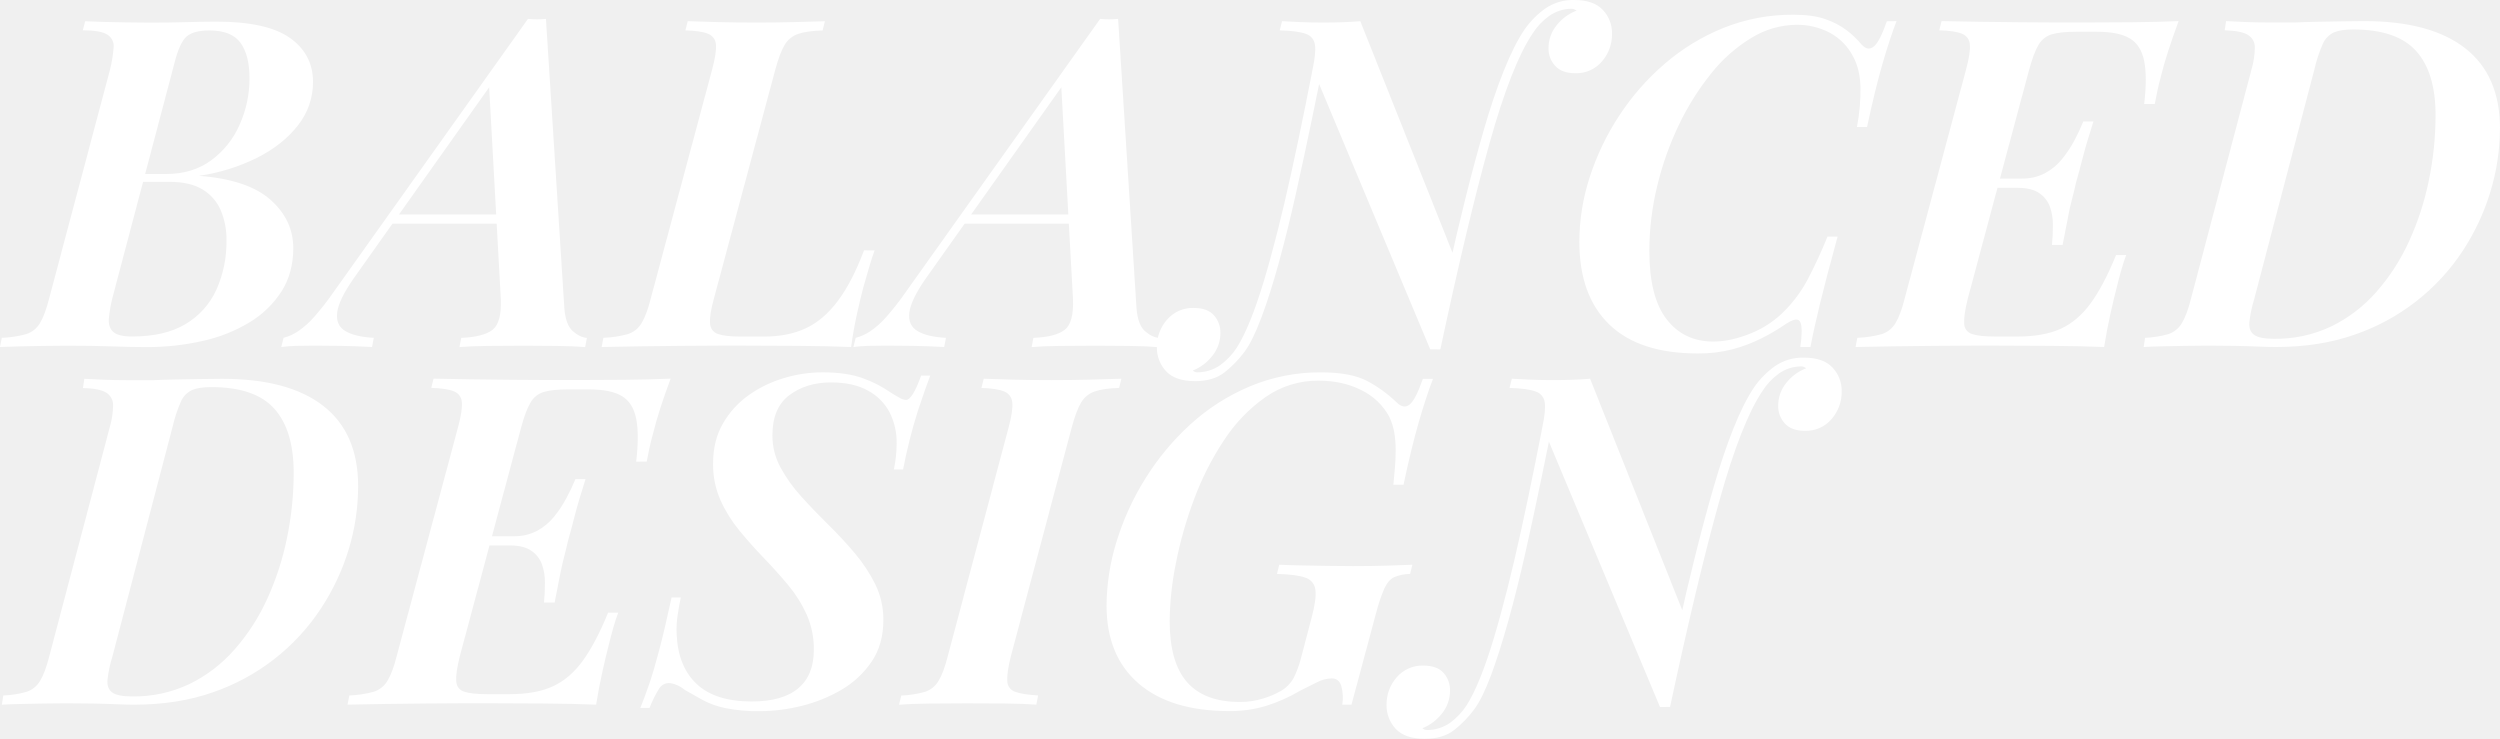
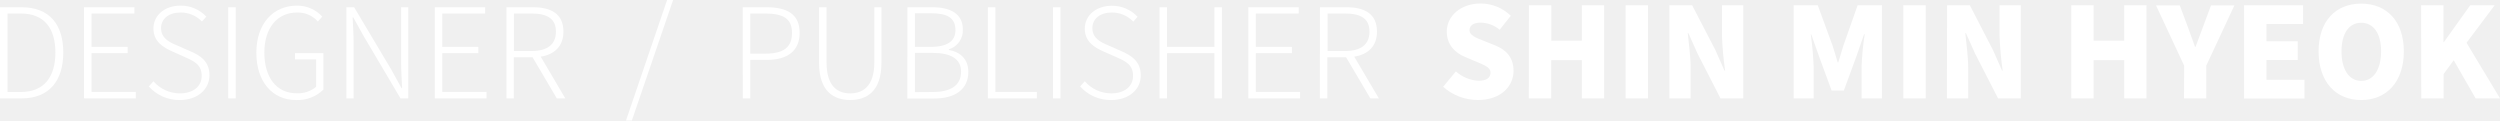
- <svg xmlns="http://www.w3.org/2000/svg" viewBox="0 0 1412.05 417.28">
+ <svg xmlns="http://www.w3.org/2000/svg" viewBox="0 0 799.7 38.55">
  <defs>
    <style>.cls-1{fill:#fff;}</style>
  </defs>
  <g id="Layer_2" data-name="Layer 2">
    <g id="Layer_1-2" data-name="Layer 1">
-       <path class="cls-1" d="M122.2,12.22q28.61,0,41.6,9.23t13,24.83a39,39,0,0,1-8.45,24.44q-8.44,10.92-23,18.33a109,109,0,0,1-33,10.27q27.56,2.09,40.43,13.52t12.87,27.3q0,14-6.63,24.44A55.72,55.72,0,0,1,141.05,182a87.16,87.16,0,0,1-26.39,10.53,140.69,140.69,0,0,1-32,3.51q-8.84,0-19.37-.39t-25.87-.39q-6.49,0-13.52.13l-13.26.26Q4.42,195.79,0,196l1-5.2a59,59,0,0,0,13.78-2.08,13.84,13.84,0,0,0,7.8-6.24q2.86-4.68,5.2-14l34.32-129a76.45,76.45,0,0,0,2.08-12.61,7.62,7.62,0,0,0-3.51-7.28q-3.76-2.47-13.91-2.47L48.1,12q4.42.25,10.53.39l13.13.26q7,.13,13,.13,11.17,0,19.89-.26T122.2,12.22ZM73.58,102.7l1-4.42H93.86q14.82,0,25.35-7.67a49.37,49.37,0,0,0,16.12-20.15,63.46,63.46,0,0,0,5.59-26.26q0-13-5.07-20t-17.55-7q-9.1,0-13,3.51T98.54,35.62L63.44,168.48a75.25,75.25,0,0,0-1.95,11.44c-.26,3.29.56,5.81,2.47,7.54s5.46,2.6,10.66,2.6q18.47,0,30.16-7a43.36,43.36,0,0,0,17.42-19.37,65.8,65.8,0,0,0,5.72-27.95,42,42,0,0,0-3.25-17A25.4,25.4,0,0,0,114.4,107q-7-4.29-18.72-4.29ZM199.94,157q-8.58,12.22-9.49,19.5t4.68,10.53q5.58,3.26,16,3.77l-1,5.2q-9.89-.53-17.81-.65t-15-.13q-6,0-10.14.13c-2.77.09-5.55.3-8.32.65l1.3-5.2a27.17,27.17,0,0,0,8.32-3.77,48.6,48.6,0,0,0,9-8.06,154.55,154.55,0,0,0,11.05-14.17L298.22,10.66a46.89,46.89,0,0,0,5.07.26,46.89,46.89,0,0,0,5.07-.26l10.4,163.54q.78,9.36,4.81,12.87c2.68,2.34,5.33,3.6,7.93,3.77l-1,5.2q-6.24-.53-16-.65t-18.59-.13q-10.92,0-20.8.13t-15.6.65l1-5.2q12.48-.51,17.68-4.55T282.88,169L276.12,46.28,282.88,40Zm23.14-35.88H299l-2.08,5.2H218.4ZM494,141.44q-1.56,4.16-3.12,9.62t-3.38,11.7q-1.31,4.94-3.38,14.17T480.74,196q-13.26-.53-29.77-.65t-29.51-.13h-16q-9.75,0-21.06.13l-22.88.26q-11.58.14-21.71.39l1-5.2a59.17,59.17,0,0,0,13.78-2.08,13.84,13.84,0,0,0,7.8-6.24q2.85-4.68,5.2-14l34.58-129q2.59-9.62,2.21-14.17A6.92,6.92,0,0,0,400,19.11q-4-1.7-12.87-1.95l1.3-5.2q6.24.25,16.9.52t22.62.26q10.65,0,20.67-.26T465.92,12l-1.3,5.2q-8.85.25-13.78,1.95a14,14,0,0,0-7.67,6.24q-2.73,4.54-5.33,14.17l-34.58,129q-2.61,9.36-2.21,14a6.45,6.45,0,0,0,4.55,6.11q4.15,1.43,12.74,1.43H431.6q13.51,0,23.53-4.68T473.2,170q8.06-10.66,14.82-28.6ZM523.11,157q-8.58,12.22-9.49,19.5c-.61,4.85,1,8.36,4.68,10.53s9.06,3.43,16,3.77l-1,5.2q-9.87-.53-17.81-.65t-15-.13q-6,0-10.14.13c-2.77.09-5.54.3-8.32.65l1.3-5.2a27.07,27.07,0,0,0,8.32-3.77,48,48,0,0,0,9-8.06,154.55,154.55,0,0,0,11.05-14.17L621.39,10.66a46.89,46.89,0,0,0,5.07.26,46.89,46.89,0,0,0,5.07-.26l10.4,163.54q.78,9.36,4.81,12.87t7.93,3.77l-1,5.2q-6.24-.53-16-.65t-18.59-.13q-10.92,0-20.8.13c-6.58.09-11.79.3-15.6.65l1-5.2q12.48-.51,17.68-4.55T606.05,169L599.29,46.28,606.05,40Zm23.14-35.88h75.92l-2.08,5.2H541.57Zm130.26,89.18a22.73,22.73,0,0,0,12.61-4,37.7,37.7,0,0,0,9.49-10q7.54-12,15.21-37.44t15.6-61.62q7.94-36.13,16-79.3l4.42,5.46q-4.16,21.32-8.71,43.29t-9.23,42.9q-4.68,20.93-9.62,38.87t-9.88,31.07q-4.93,13.14-9.62,19.37a61.83,61.83,0,0,1-11,11.31q-6.37,5.07-16.77,5.07-11.18,0-16.38-5.59a19.34,19.34,0,0,1-5.2-13.65,23,23,0,0,1,5.72-15.47,19,19,0,0,1,15.08-6.63q7.8,0,11.44,4.16a14.51,14.51,0,0,1,3.64,9.88,20.34,20.34,0,0,1-4.55,13,26.55,26.55,0,0,1-11.05,8.32,3.21,3.21,0,0,0,1.3.78A5,5,0,0,0,676.51,210.34Zm131.3-13L743.59,43.94c-.52-.87-1-1.6-1.3-2.21a17.89,17.89,0,0,1-1-2.21q2.09-9.62,1.43-14.17a7.44,7.44,0,0,0-5.2-6.24q-4.54-1.7-14.69-1.95l1.3-5.2c2.77.17,6.2.35,10.27.52s8.36.26,12.87.26q12.22,0,21.06-.78l53,133.12q-1,7.54-2,13.39t-2,12.74q-1,6.89-1.95,12.74t-2,13.39ZM887.37,4.94A22.32,22.32,0,0,0,875,9a35.49,35.49,0,0,0-9.23,9.75q-12,17.69-24.44,62.14T813.53,197.34l-3.64-7.28q3.9-17.42,8.32-37.57t9.49-40.43q5.07-20.28,10.4-38.74t11.18-33.15q5.85-14.69,11.83-23.53a48.89,48.89,0,0,1,11.7-11.83A27.51,27.51,0,0,1,889.19,0q10.92,0,16.12,5.59A19,19,0,0,1,910.51,19a23.31,23.31,0,0,1-5.72,15.73,18.94,18.94,0,0,1-15.08,6.63q-7.55,0-11.31-4.16a14.23,14.23,0,0,1-3.77-9.88,20.34,20.34,0,0,1,4.55-13A26.22,26.22,0,0,1,890.49,6a7.67,7.67,0,0,0-1.43-.78A4.69,4.69,0,0,0,887.37,4.94Zm183.82,7q-3.9,10.14-8.06,24.57t-8.58,35.23h-5.72a109.59,109.59,0,0,0,2-23q-.39-9.75-4-16.51a31.71,31.71,0,0,0-13.39-13.78A39.44,39.44,0,0,0,1014.77,14a49.34,49.34,0,0,0-25.35,7.28,85.81,85.81,0,0,0-22.75,20,147.53,147.53,0,0,0-18.33,29.12A171.83,171.83,0,0,0,936,105.17a155.21,155.21,0,0,0-4.42,36.53q0,26,9.75,38.61t26.39,12.61q9.88,0,21.32-4.68a55.86,55.86,0,0,0,19.76-13.52,75.8,75.8,0,0,0,12.09-16.64,268.1,268.1,0,0,0,11.31-24.44h5.72q-6.5,23.67-10,38.09T1022.57,196h-5.72a65.3,65.3,0,0,0,.78-8.84q0-5.72-2.08-6.5c-1.39-.52-3.55.18-6.5,2.08a116.6,116.6,0,0,1-14.3,8.45,85.84,85.84,0,0,1-16.25,6.11,75.75,75.75,0,0,1-19.63,2.34q-33,0-49.92-16.38t-16.9-46.8a118.36,118.36,0,0,1,5.85-36.4,143.76,143.76,0,0,1,16.64-34.71A138.43,138.43,0,0,1,940.28,36a119.11,119.11,0,0,1,33.28-20.28A104.1,104.1,0,0,1,1013,8.32q10.92,0,17.94,2.47a43.33,43.33,0,0,1,12,6.24,51.57,51.57,0,0,1,8.58,8.19q3.64,3.9,7,.91T1065.73,12Zm139.88,46.8q1.82-15.34,0-24.31T1203,21.71q-6.24-3.77-18.72-3.77h-11.7q-8.83,0-13.65,1.43a12.85,12.85,0,0,0-7.54,6q-2.73,4.54-5.33,14.17l-34.58,129q-2.34,9.36-2.08,14a6.24,6.24,0,0,0,4.42,6.11q4.15,1.43,13,1.43h12.74q14.82,0,24.44-4.42t16.9-14.43q7.27-10,14.3-27.17h5.72c-.87,2.25-1.78,5-2.73,8.32s-1.86,6.76-2.73,10.4q-1.31,4.94-3.38,14.17T1188.45,196q-13.26-.53-29.77-.65t-29.51-.13h-15.86q-9.61,0-20.93.13l-22.75.26q-11.45.14-21.58.39l1-5.2a59,59,0,0,0,13.78-2.08,13.84,13.84,0,0,0,7.8-6.24q2.86-4.68,5.2-14l34.58-129q2.6-9.62,2.21-14.17a6.9,6.9,0,0,0-4.42-6.24q-4-1.7-12.87-1.95l1.3-5.2q10.14.25,21.58.39l22.75.26q11.31.13,20.93.13h15.86q11.7,0,26.26-.13t26.52-.65q-3.37,9.11-5.85,16.77t-4,13.91c-.87,3.12-1.6,6.11-2.21,9s-1.08,5.24-1.43,7.15Zm-96.2,47.32,1.3-5.2h49.14l-1.3,5.2Zm27-5.2a27.48,27.48,0,0,0,13.13-3,31.44,31.44,0,0,0,9.62-7.93,64.75,64.75,0,0,0,7-10.53,108.46,108.46,0,0,0,5.07-10.79h5.72q-4.15,13-6,20.28t-3.9,14.56q-1,4.68-2.21,9.1T1168,123q-1.17,6-3,15.34h-6c.35-3.64.52-7.36.52-11.18a30.38,30.38,0,0,0-1.69-10.4,15.7,15.7,0,0,0-6-7.67q-4.29-3-12.35-3Zm270.14-28.34a122.89,122.89,0,0,1-5.33,35.62A128.83,128.83,0,0,1,1391,141.7,119.44,119.44,0,0,1,1330,189q-19.89,7-44.59,7c-2.6,0-6-.08-10.14-.26s-8.63-.3-13.39-.39-9.67-.13-14.69-.13q-6,0-13,.13l-13.13.26c-4.07.09-7.5.22-10.27.39l.78-5.2a55,55,0,0,0,13.13-2.08,13.87,13.87,0,0,0,7.67-6.24q2.85-4.68,5.2-14l34.06-129a47.09,47.09,0,0,0,1.95-12.61,8.13,8.13,0,0,0-3.9-7.15q-3.78-2.34-13.13-2.6l.78-5.2c2.94.17,6.58.35,10.92.52s9,.26,13.91.26h14.17q4.94-.26,12.22-.39l14.56-.26q7.27-.13,12.22-.13,37.44,0,57.07,15.34T1412.05,72.54ZM1284.39,191.36a73,73,0,0,0,32.37-7,81.38,81.38,0,0,0,25.48-19.5,115.86,115.86,0,0,0,18.46-28.6,159,159,0,0,0,11.18-34.45A182.39,182.39,0,0,0,1375.65,65q0-23.93-10.92-36.14t-35.62-12.22q-7,0-10.92,1.69a12.72,12.72,0,0,0-6.24,6.5A76.67,76.67,0,0,0,1307.27,39l-34.06,130a68.77,68.77,0,0,0-2.73,13c-.26,3.29.65,5.68,2.73,7.15S1279,191.36,1284.39,191.36ZM202.28,274.54A122.89,122.89,0,0,1,197,310.16a128.51,128.51,0,0,1-15.73,33.54,119.44,119.44,0,0,1-61,47.32q-19.89,7-44.59,7c-2.6,0-6-.08-10.14-.26s-8.62-.3-13.39-.39-9.66-.13-14.69-.13q-6,0-13,.13l-13.13.26q-6.1.14-10.27.39l.78-5.2A55,55,0,0,0,15,390.76a13.84,13.84,0,0,0,7.67-6.24q2.86-4.68,5.2-14l34.06-129a46.29,46.29,0,0,0,1.95-12.61,8.14,8.14,0,0,0-3.9-7.15q-3.76-2.34-13.13-2.6l.78-5.2c3,.17,6.59.35,10.92.52s9,.26,13.91.26H86.58q4.94-.26,12.22-.39l14.56-.26q7.27-.14,12.22-.13,37.44,0,57.07,15.34T202.28,274.54ZM74.62,393.36a73,73,0,0,0,32.37-7,81.38,81.38,0,0,0,25.48-19.5,115.57,115.57,0,0,0,18.46-28.6,158.45,158.45,0,0,0,11.18-34.45A182.39,182.39,0,0,0,165.88,267q0-23.92-10.92-36.14t-35.62-12.22q-7,0-10.92,1.69a12.72,12.72,0,0,0-6.24,6.5A76.67,76.67,0,0,0,97.5,241L63.44,371a68.77,68.77,0,0,0-2.73,13c-.26,3.29.65,5.68,2.73,7.15S69.25,393.36,74.62,393.36Zm284.7-132.6q1.81-15.33,0-24.31t-8.06-12.74q-6.24-3.77-18.72-3.77h-11.7c-5.89,0-10.45.48-13.65,1.43a12.88,12.88,0,0,0-7.54,6q-2.73,4.54-5.33,14.17l-34.58,129q-2.34,9.36-2.08,14t4.42,6.11q4.16,1.42,13,1.43h12.74q14.82,0,24.44-4.42t16.9-14.43q7.27-10,14.3-27.17h5.72c-.87,2.25-1.78,5-2.73,8.32s-1.86,6.76-2.73,10.4q-1.31,4.94-3.38,14.17T336.7,398q-13.26-.53-29.77-.65t-29.51-.13H261.56q-9.63,0-20.93.13l-22.75.26q-11.44.14-21.58.39l1-5.2a59.08,59.08,0,0,0,13.78-2.08,13.84,13.84,0,0,0,7.8-6.24q2.87-4.68,5.2-14l34.58-129q2.6-9.61,2.21-14.17a6.92,6.92,0,0,0-4.42-6.24q-4-1.7-12.87-2l1.3-5.2q10.14.25,21.58.39l22.75.26q11.31.13,20.93.13H326q11.7,0,26.26-.13t26.52-.65q-3.39,9.1-5.85,16.77t-4,13.91c-.87,3.12-1.6,6.11-2.21,9s-1.09,5.24-1.43,7.15Zm-96.2,47.32,1.3-5.2h49.14l-1.3,5.2Zm27-5.2a27.48,27.48,0,0,0,13.13-3,31.44,31.44,0,0,0,9.62-7.93,64.75,64.75,0,0,0,7-10.53A108.46,108.46,0,0,0,325,270.64h5.72q-4.16,13-6,20.28t-3.9,14.56c-.7,3.12-1.43,6.15-2.21,9.1s-1.56,6.42-2.34,10.4-1.78,9.1-3,15.34h-6c.34-3.64.52-7.36.52-11.18a30.38,30.38,0,0,0-1.69-10.4,15.7,15.7,0,0,0-6-7.67q-4.29-3-12.35-3Zm235.3-90.74q-2.61,6.77-6.89,19.63a292.24,292.24,0,0,0-8.45,33.41h-5.2a68.62,68.62,0,0,0,1.17-7.54q.39-3.9.39-7a37.82,37.82,0,0,0-4-17.81,29.66,29.66,0,0,0-12.22-12.22Q482,216,469.3,216q-13.79,0-23.4,7.15t-9.62,22.75A37.47,37.47,0,0,0,440.83,264a84,84,0,0,0,11.7,16.38q7.14,7.94,15.21,15.86t15.08,16.25a87,87,0,0,1,11.57,17.55,45,45,0,0,1,4.55,20.15q0,13.79-6.63,23.53a52.39,52.39,0,0,1-17,15.86,83.66,83.66,0,0,1-22.49,9.1,98.06,98.06,0,0,1-23.53,3A92,92,0,0,1,409.89,400,48.19,48.19,0,0,1,397,395.44q-5.2-2.85-10.14-5.72a18.64,18.64,0,0,0-5.07-3,12.22,12.22,0,0,0-4-.91,6.55,6.55,0,0,0-5.59,3.25,64.34,64.34,0,0,0-5.33,10.79h-5.2q2.34-5.72,4.94-13.26t5.72-19.37q3.12-11.84,7-29.77h5.2q-1.05,4.94-1.82,10.27a53.46,53.46,0,0,0-.52,10.53q.78,18.19,11.31,28.08t31.07,9.88q17.42,0,26.26-7.41t8.84-21.71a48.1,48.1,0,0,0-4-19.89,72.8,72.8,0,0,0-10.53-16.77q-6.51-7.8-13.78-15.34t-13.78-15.47a76.44,76.44,0,0,1-10.66-17.16,49.63,49.63,0,0,1-4.16-20.67q0-13,5.59-22.62a50.47,50.47,0,0,1,14.56-16,67.18,67.18,0,0,1,19.89-9.62,75.24,75.24,0,0,1,21.58-3.25q14,0,23.14,3.38a66.29,66.29,0,0,1,15.6,8.06q2.85,1.81,5.07,3a8.17,8.17,0,0,0,3.51,1.17q3.63,0,8.58-13.78ZM571,370.48q-2.34,9.36-2.08,14a6.49,6.49,0,0,0,4.42,6.24q4.15,1.56,13,2.08l-1,5.2q-6.76-.53-17.42-.65T546,397.26q-11.7,0-21.71.13t-16.51.65l1.3-5.2a56.06,56.06,0,0,0,13.39-2.08,13.84,13.84,0,0,0,7.67-6.24q2.86-4.68,5.2-14l34.32-129q2.6-9.61,2.08-14.17a7.17,7.17,0,0,0-4.55-6.24q-4-1.7-12.87-2l1.3-5.2q6,.25,16.25.52t22,.26q11.17,0,21.58-.26t17.94-.52l-1.3,5.2q-8.84.26-13.78,2a14,14,0,0,0-7.67,6.24q-2.73,4.54-5.33,14.17Zm129.48,26a42.93,42.93,0,0,0,13.13-2,48.13,48.13,0,0,0,10-4.29,19.39,19.39,0,0,0,7.15-7.41,57.81,57.81,0,0,0,4-10.79l6-22.88q2.87-10.67,2.21-15.86a8.07,8.07,0,0,0-5.72-7q-5.07-1.81-16-2.08l1.3-5.2q5.21.25,12.35.39l15,.26q7.8.14,14.3.13,10.39,0,19.11-.26t14.43-.52l-1.3,5.2a23.78,23.78,0,0,0-9,1.82q-3.25,1.56-5.46,6.24a92.32,92.32,0,0,0-4.81,14.3L763.35,398h-5.2a25.25,25.25,0,0,0-.52-10.4q-1.3-4.42-5.46-4.42a18.06,18.06,0,0,0-8.06,2.08l-9.88,4.94a91.36,91.36,0,0,1-19.37,8.58,70.31,70.31,0,0,1-20.41,2.86q-33.29,0-51.35-15.6T625,342.14A124.22,124.22,0,0,1,630.62,306a149.32,149.32,0,0,1,16.25-35.62,144.62,144.62,0,0,1,25.48-30.68,117.36,117.36,0,0,1,33.54-21.45,102.17,102.17,0,0,1,40.3-7.93q16.9,0,26.13,4.94a73.72,73.72,0,0,1,16.51,12q3.9,3.9,7.28,1.3T803.65,214h5.72q-3.9,10.14-8.06,24.57t-8.58,35.23H787c.35-3.47.65-6.8.91-10s.39-6.37.39-9.49a59.47,59.47,0,0,0-.78-10,34.78,34.78,0,0,0-2.86-9,35.57,35.57,0,0,0-15.73-14.95Q758.41,215,744.63,215a51.31,51.31,0,0,0-29.77,9.23,89.32,89.32,0,0,0-23.53,24.44A162.26,162.26,0,0,0,674.43,282a225.78,225.78,0,0,0-10.27,36.14,172.7,172.7,0,0,0-3.51,32.63q0,23.4,9.88,34.58T700.43,396.48Zm105.82,15.86a22.73,22.73,0,0,0,12.61-4,37.7,37.7,0,0,0,9.49-10q7.54-12,15.21-37.44t15.6-61.62q7.94-36.14,16-79.3l4.42,5.46q-4.17,21.32-8.71,43.29t-9.23,42.9Q857,332.52,852,350.46t-9.88,31.07q-4.95,13.14-9.62,19.37a61.83,61.83,0,0,1-11,11.31q-6.37,5.07-16.77,5.07-11.18,0-16.38-5.59a19.3,19.3,0,0,1-5.2-13.65,23,23,0,0,1,5.72-15.47,18.94,18.94,0,0,1,15.08-6.63q7.8,0,11.44,4.16A14.51,14.51,0,0,1,819,390a20.34,20.34,0,0,1-4.55,13,26.55,26.55,0,0,1-11.05,8.32,3.21,3.21,0,0,0,1.3.78A5,5,0,0,0,806.25,412.34Zm131.3-13-64.22-153.4c-.52-.86-1-1.6-1.3-2.21a16.54,16.54,0,0,1-1-2.21q2.09-9.61,1.43-14.17a7.44,7.44,0,0,0-5.2-6.24q-4.54-1.7-14.69-2l1.3-5.2c2.77.17,6.2.35,10.27.52s8.36.26,12.87.26q12.22,0,21.06-.78l53,133.12q-1,7.55-2,13.39t-2,12.74q-1,6.89-1.95,12.74t-2,13.39Zm79.56-192.4a22.32,22.32,0,0,0-12.35,4,35.49,35.49,0,0,0-9.23,9.75q-12,17.68-24.44,62.14T943.27,399.34l-3.64-7.28q3.9-17.42,8.32-37.57t9.49-40.43q5.07-20.28,10.4-38.74T979,242.17q5.85-14.68,11.83-23.53a48.89,48.89,0,0,1,11.7-11.83,27.51,27.51,0,0,1,16.38-4.81q10.92,0,16.12,5.59a19,19,0,0,1,5.2,13.39,23.31,23.31,0,0,1-5.72,15.73,19,19,0,0,1-15.08,6.63q-7.55,0-11.31-4.16a14.19,14.19,0,0,1-3.77-9.88,20.28,20.28,0,0,1,4.55-13,26.22,26.22,0,0,1,11.31-8.32,8.31,8.31,0,0,0-1.43-.78A4.69,4.69,0,0,0,1017.11,206.94Z" />
+       <path class="cls-1" d="M0,2.32H6.88c9,0,13.36,5.56,13.36,14.48S15.84,31.47,6.92,31.47H0ZM6.64,29.43c7.68,0,11.08-5.07,11.08-12.63S14.32,4.32,6.64,4.32H2.4V29.43Z" />
+       <path class="cls-1" d="M26.88,2.32H43v2H29.28V15H40.84v2H29.28V29.4H43.44v2.07H26.88Z" />
+       <path class="cls-1" d="M47.6,27.64,49.08,26a11.22,11.22,0,0,0,8.44,3.87c4.32,0,7-2.27,7-5.59,0-3.52-2.28-4.64-5.16-5.92L55,16.4c-2.6-1.16-5.92-3-5.92-7.28S52.76,1.8,57.72,1.8A11.14,11.14,0,0,1,66,5.32L64.6,6.88A9.36,9.36,0,0,0,57.72,4c-3.72,0-6.2,2-6.2,5,0,3.32,2.84,4.56,5,5.48l4.36,1.92C64.16,17.8,67,19.64,67,24.08S63.24,32,57.52,32A13,13,0,0,1,47.6,27.64Z" />
+       <path class="cls-1" d="M73,2.32h2.4V31.47H73Z" />
+       <path class="cls-1" d="M82,16.88C82,7.56,87.36,1.8,95,1.8a10.74,10.74,0,0,1,8.08,3.52l-1.4,1.56A8.53,8.53,0,0,0,95.08,4c-6.48,0-10.52,5-10.52,12.84s3.8,13,10.36,13a9,9,0,0,0,6.2-2.07V19H94.36V17h9.08V28.68A11.86,11.86,0,0,1,94.68,32C87.2,32,82,26.2,82,16.88Z" />
+       <path class="cls-1" d="M110.8,2.32h2.48l11.92,20,3.24,5.88h.19c-.15-2.88-.32-5.8-.32-8.64V2.32h2.28V31.47h-2.48L116.24,11.4,113,5.56h-.2c.12,2.8.32,5.52.32,8.44V31.47H110.8Z" />
+       <path class="cls-1" d="M139.08,2.32h16.11v2H141.48V15H153v2H141.48V29.4h14.15v2.07H139.08Z" />
+       <path class="cls-1" d="M162,2.32h8.52c5.79,0,9.71,2.12,9.71,7.8,0,4.64-2.84,7.32-7.27,8l7.87,13.35h-2.72l-7.75-13.15h-6V31.47H162Zm8,14c5,0,7.83-2,7.83-6.2S175,4.32,170,4.32H164.4v12Z" />
+       <path class="cls-1" d="M213.39,0h1.92L202.12,38.55h-1.88Z" />
+       <path class="cls-1" d="M237.59,2.32h7.56c6.6,0,10.64,2.16,10.64,8.2,0,5.84-4,8.64-10.48,8.64H240V31.47h-2.4Zm7.24,14.84c5.76,0,8.52-2,8.52-6.64s-2.88-6.2-8.68-6.2H240V17.16Z" />
+       <path class="cls-1" d="M262,20.08V2.32h2.4V20c0,7.6,3.52,9.87,7.56,9.87s7.72-2.27,7.72-9.87V2.32h2.28V20.08c0,9.2-4.76,11.91-10,11.91S262,29.28,262,20.08Z" />
+       <path class="cls-1" d="M290.27,2.32h8c5.88,0,9.72,2.16,9.72,7.08a6.28,6.28,0,0,1-4.44,6.36V16c3.72.64,6.2,3,6.2,7,0,5.64-4.32,8.51-10.88,8.51h-8.64ZM297.55,15c5.76,0,8.08-2,8.08-5.36,0-4-2.68-5.4-7.84-5.4h-5.12V15Zm.8,14.43c5.64,0,9.08-2,9.08-6.51,0-4.08-3.28-6-9.08-6h-5.68V29.47Z" />
+       <path class="cls-1" d="M316,2.32h2.4V29.4h13.28v2.07H316Z" />
+       <path class="cls-1" d="M336.83,2.32h2.4V31.47h-2.4Z" />
+       <path class="cls-1" d="M345.51,27.64,347,26a11.22,11.22,0,0,0,8.44,3.87c4.32,0,7-2.27,7-5.59,0-3.52-2.28-4.64-5.16-5.92l-4.36-1.92c-2.6-1.16-5.92-3-5.92-7.28s3.68-7.32,8.64-7.32a11.14,11.14,0,0,1,8.24,3.52l-1.36,1.56A9.36,9.36,0,0,0,355.63,4c-3.72,0-6.2,2-6.2,5,0,3.32,2.84,4.56,5,5.48l4.36,1.92c3.32,1.48,6.12,3.32,6.12,7.76S361.15,32,355.43,32A13,13,0,0,1,345.51,27.64Z" />
+       <path class="cls-1" d="M370.91,2.32h2.4V15h15.16V2.32h2.4V31.47h-2.4V17H373.31V31.47h-2.4Z" />
+       <path class="cls-1" d="M399.31,2.32h16.12v2H401.71V15h11.56v2H401.71V29.4h14.16v2.07H399.31Z" />
+       <path class="cls-1" d="M422.23,2.32h8.52c5.8,0,9.72,2.12,9.72,7.8,0,4.64-2.84,7.32-7.28,8l7.88,13.35h-2.72l-7.76-13.15h-6V31.47h-2.4Zm8,14c5,0,7.84-2,7.84-6.2s-2.8-5.8-7.84-5.8h-5.56v12Z" />
+       <path class="cls-1" d="M461.63,27.76l4.08-4.92a11.83,11.83,0,0,0,7.2,3c2.64,0,3.88-1,3.88-2.6s-1.64-2.28-4.2-3.36l-3.8-1.6c-3.12-1.24-6-3.84-6-8.16,0-5,4.48-9,10.8-9a13.85,13.85,0,0,1,9.68,3.92l-3.56,4.48a9.68,9.68,0,0,0-6.12-2.28c-2.2,0-3.52.88-3.52,2.44s1.84,2.32,4.48,3.36l3.72,1.48c3.68,1.48,5.88,4,5.88,8.16,0,5-4.16,9.31-11.36,9.31A16.69,16.69,0,0,1,461.63,27.76Z" />
+       <path class="cls-1" d="M489.07,1.68h7.16V13H506V1.68h7.12V31.47H506V19.24h-9.8V31.47h-7.16Z" />
+       <path class="cls-1" d="M520,1.68h7.16V31.47H520Z" />
+       <path class="cls-1" d="M534,1.68h7.28L548.71,16l2.92,6.6h.2a103.31,103.31,0,0,1-1-11V1.68h6.8V31.47h-7.28L543,17.12l-2.92-6.52h-.2c.32,3.32.92,7.4.92,11v9.87H534Z" />
+       <path class="cls-1" d="M573.75,1.68h7.72l4.72,12.88c.6,1.72,1.08,3.6,1.64,5.4h.2c.6-1.8,1.08-3.68,1.64-5.4l4.55-12.88H602V31.47h-6.52V21.28a91.41,91.41,0,0,1,1-10.32h-.2l-2.47,7.12-4,10.88h-3.92l-4-10.88L579.39,11h-.16a98.88,98.88,0,0,1,.92,10.32V31.47h-6.4Z" />
+       <path class="cls-1" d="M608.83,1.68H616V31.47h-7.16Z" />
+       <path class="cls-1" d="M622.83,1.68h7.28L637.51,16l2.92,6.6h.19a106.07,106.07,0,0,1-1-11V1.68h6.79V31.47h-7.27l-7.36-14.35-2.92-6.52h-.2c.32,3.32.92,7.4.92,11v9.87h-6.8Z" />
+       <path class="cls-1" d="M662.55,1.68h7.16V13h9.79V1.68h7.12V31.47H679.5V19.24h-9.79V31.47h-7.16Z" />
+       <path class="cls-1" d="M698.67,21l-9-19.28h7.6l2.48,6.64c.8,2.24,1.56,4.32,2.4,6.64h.16c.84-2.32,1.63-4.4,2.47-6.64l2.48-6.64h7.48l-9,19.28V31.47h-7.12Z" />
+       <path class="cls-1" d="M717.83,1.68H736.7v6H725v5.52h10v6H725v6.32h12.16v6H717.83Z" />
+       <path class="cls-1" d="M741.67,16.44c0-9.76,5.52-15.28,13.63-15.28s13.64,5.56,13.64,15.28S763.42,32,755.3,32,741.67,26.2,741.67,16.44Zm20,0c0-5.76-2.44-9.16-6.36-9.16S749,10.68,749,16.44s2.4,9.44,6.32,9.44S761.66,22.2,761.66,16.44Z" />
+       <path class="cls-1" d="M774.47,1.68h7.15v11.8h.12l8.44-11.8H798l-9,12L799.7,31.47h-7.8l-7-12.19-3.24,4.4v7.79h-7.15Z" />
    </g>
  </g>
</svg>
